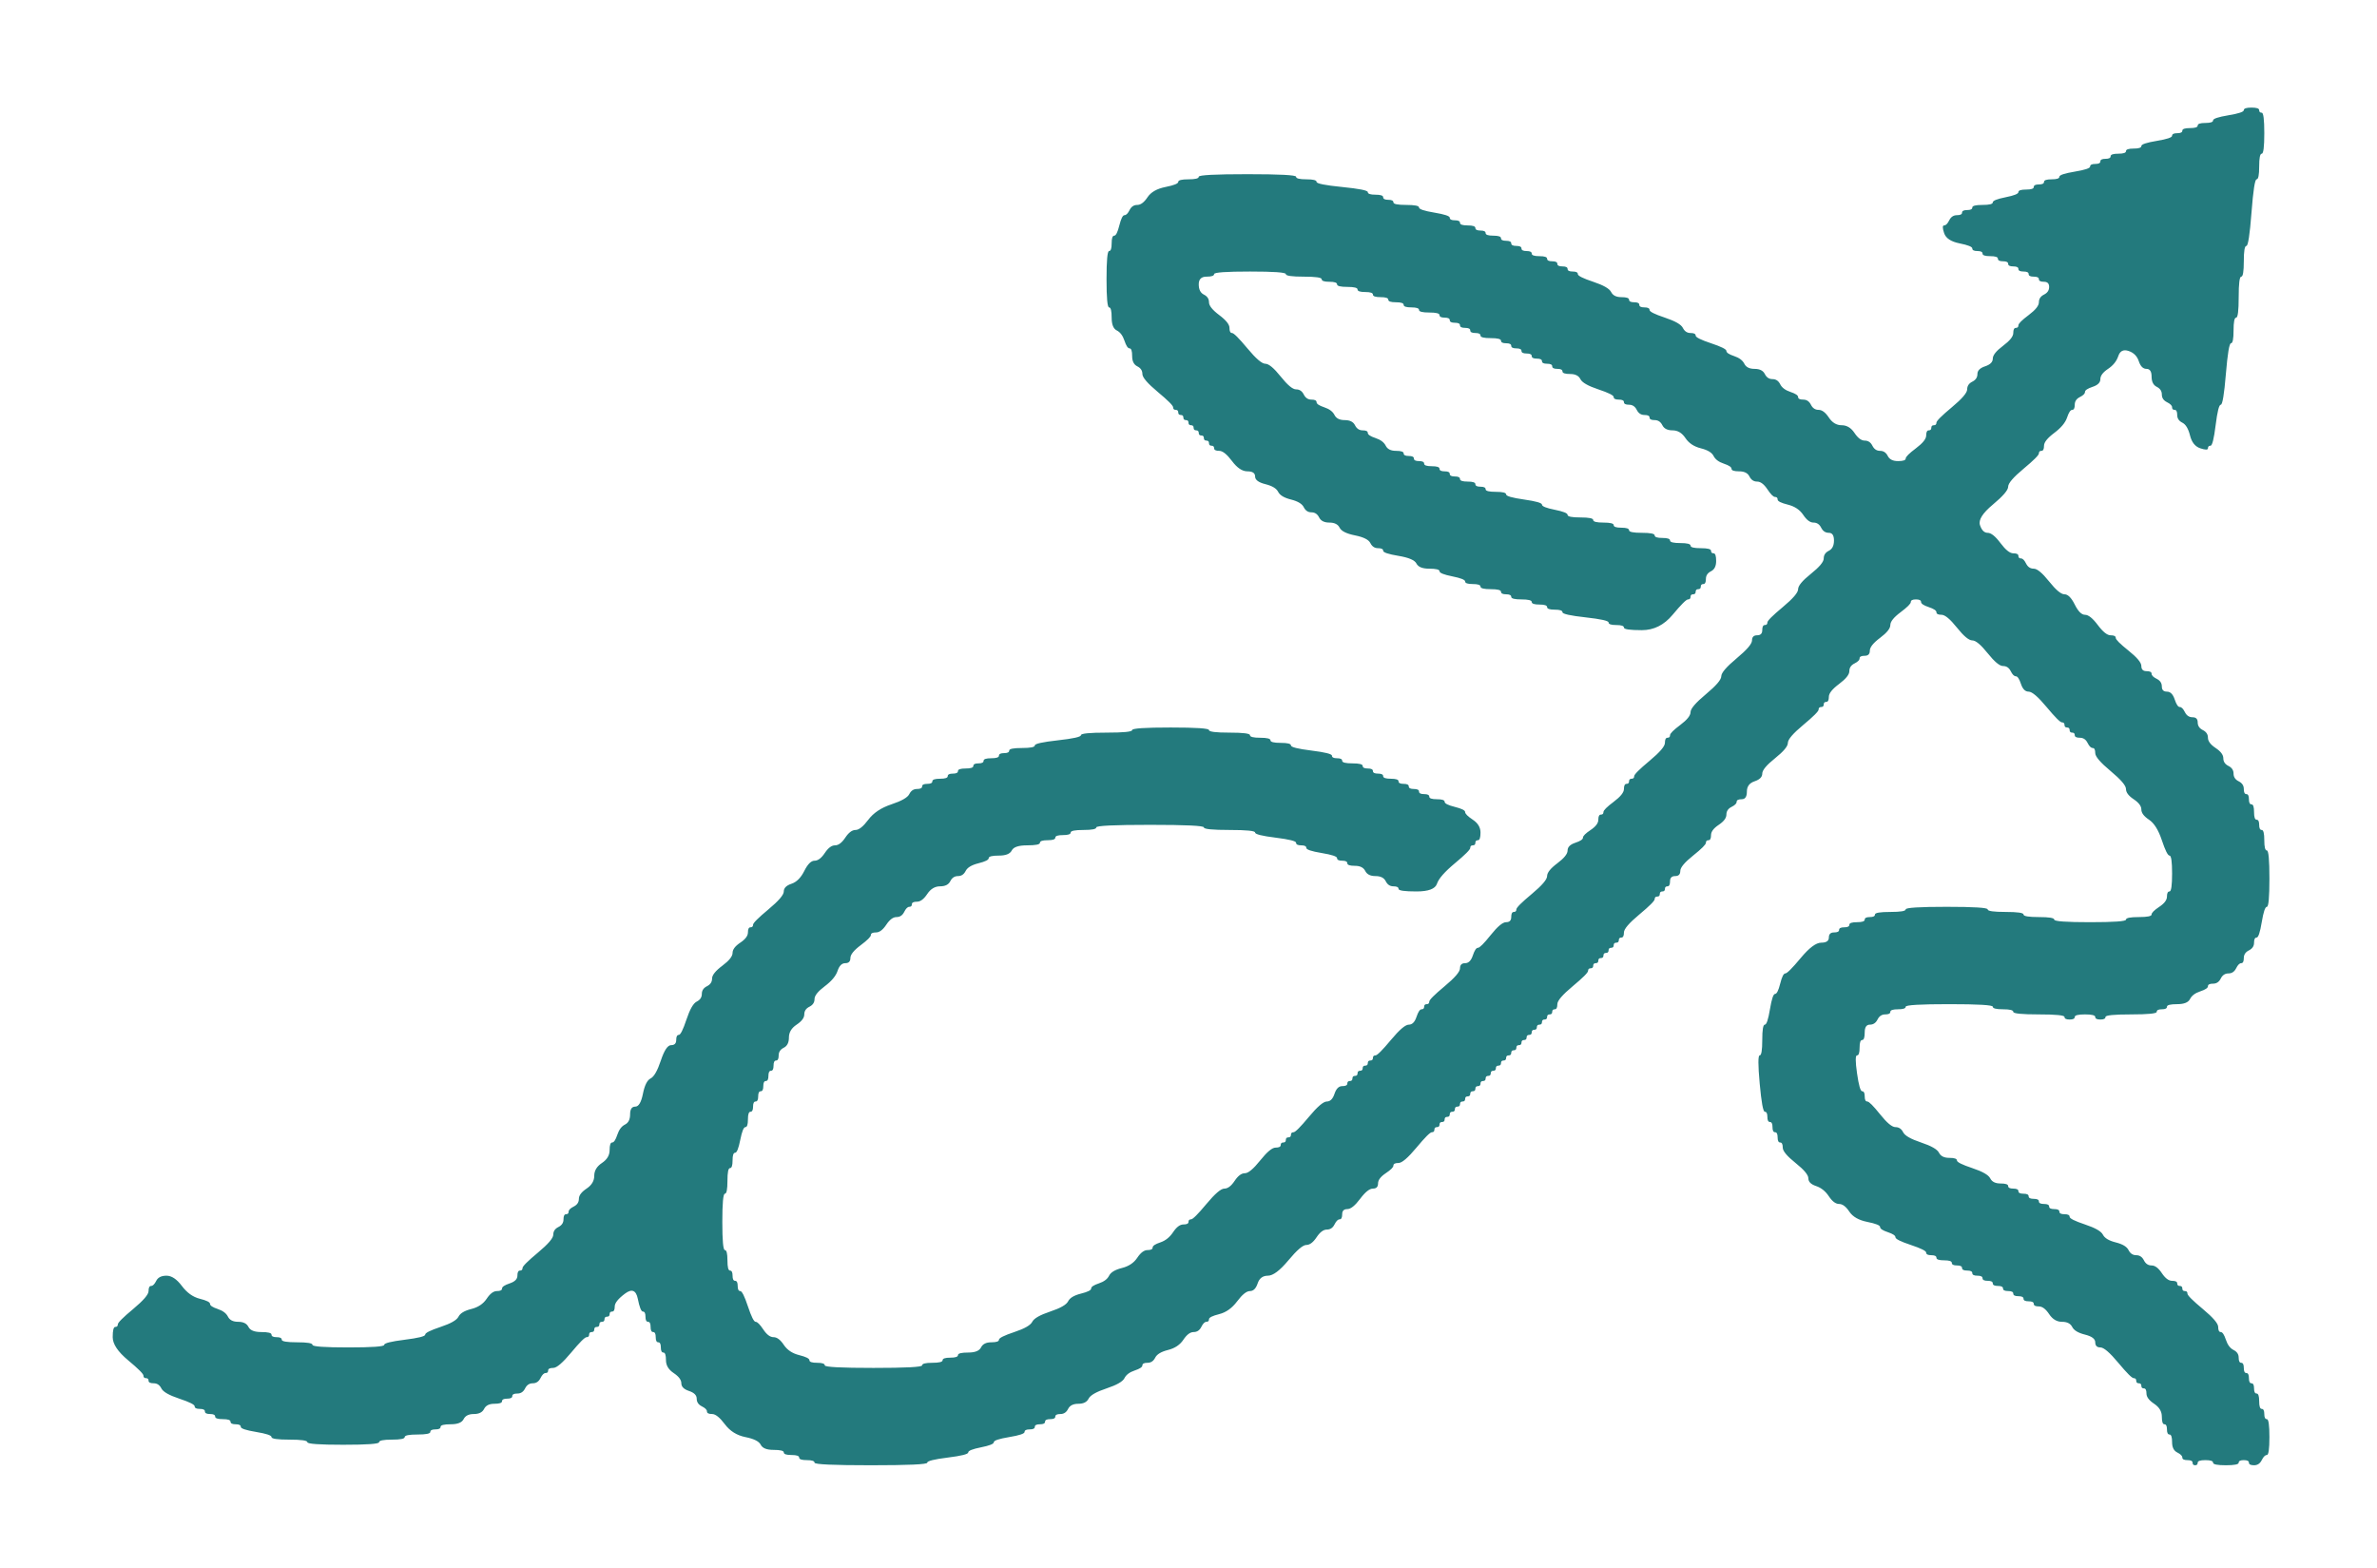
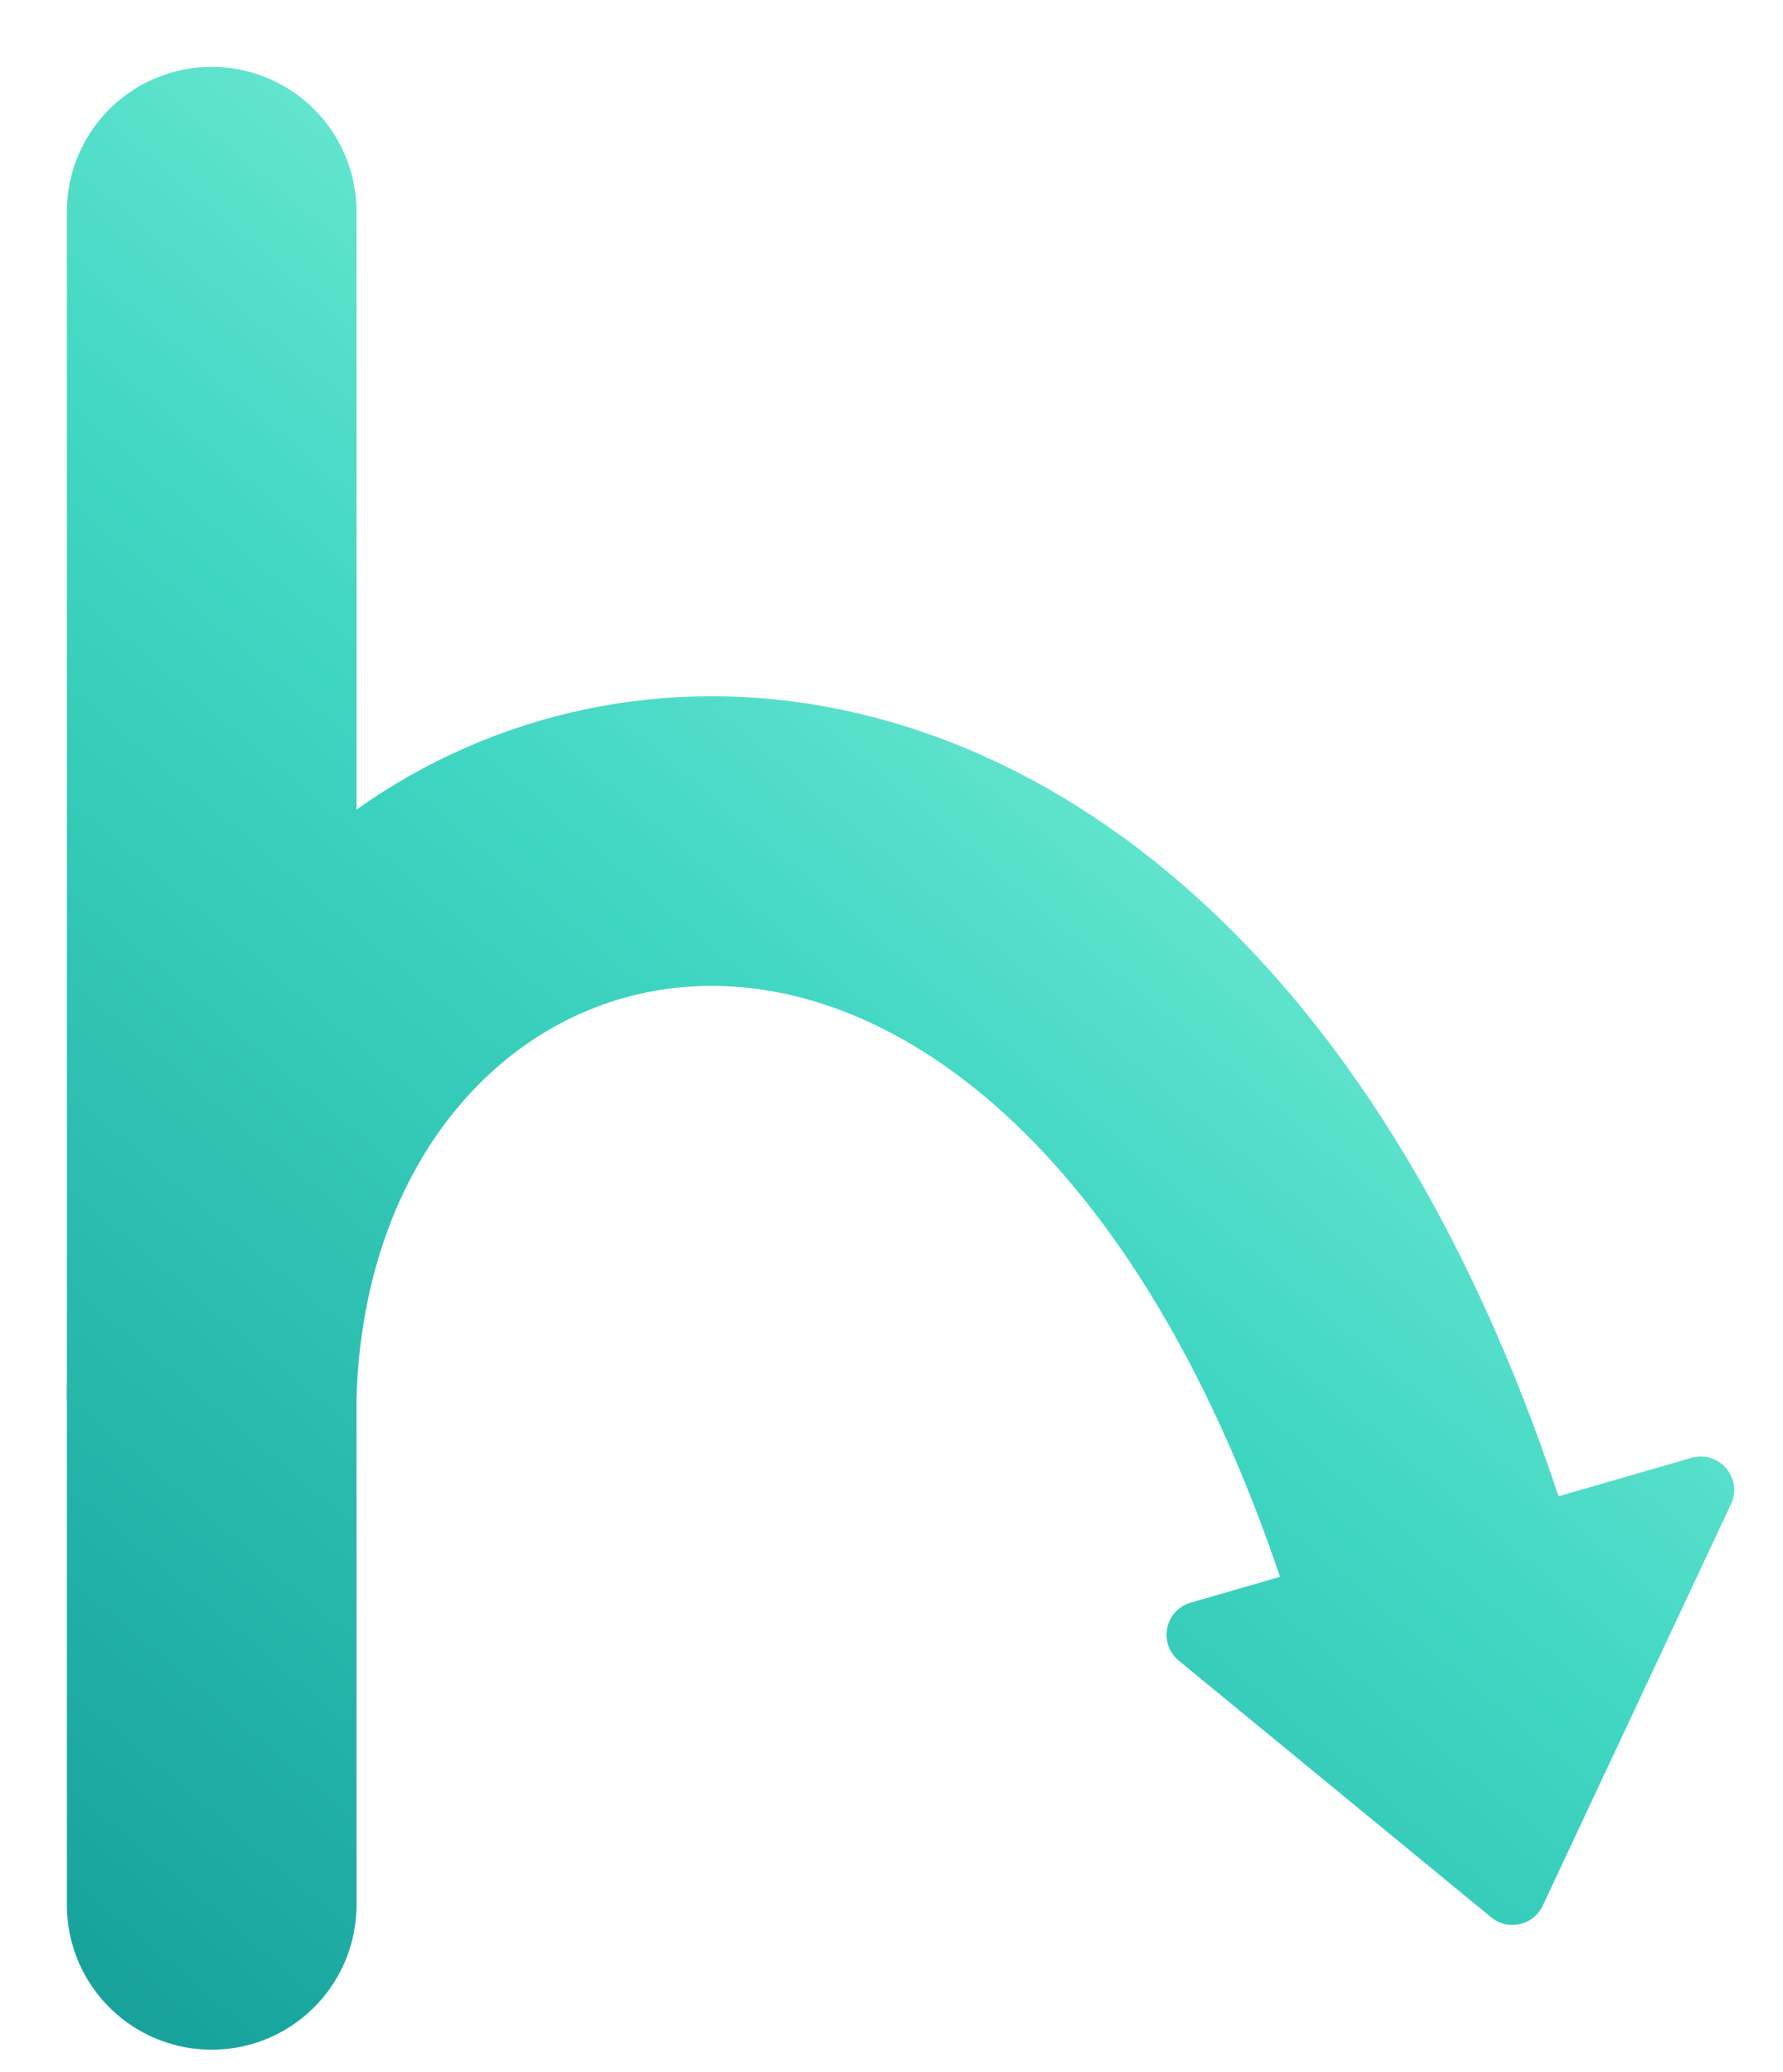
- <svg xmlns="http://www.w3.org/2000/svg" width="464" height="306" viewBox="0 0 464 306">
-   <path fill="#237a7d" fill-rule="evenodd" d="M22,261 Q22,259 22.5,259 Q23,259 23,258.5 Q23,258 26,255.5 Q29,253 29,252 Q29,251 29.5,251 Q30,251 30.5,250 Q31,249 32.5,249 Q34,249 35.5,251 Q37,253 39,253.5 Q41,254 41,254.5 Q41,255 42.5,255.5 Q44,256 44.5,257 Q45,258 46.5,258 Q48,258 48.5,259 Q49,260 51,260 Q53,260 53,260.5 Q53,261 54,261 Q55,261 55,261.5 Q55,262 58,262 Q61,262 61,262.5 Q61,263 68,263 Q75,263 75,262.5 Q75,262 79,261.5 Q83,261 83,260.5 Q83,260 86,259 Q89,258 89.5,257 Q90,256 92,255.5 Q94,255 95,253.5 Q96,252 97,252 Q98,252 98,251.5 Q98,251 99.5,250.5 Q101,250 101,249 Q101,248 101.5,248 Q102,248 102,247.5 Q102,247 105,244.5 Q108,242 108,241 Q108,240 109,239.5 Q110,239 110,238 Q110,237 110.5,237 Q111,237 111,236.5 Q111,236 112,235.5 Q113,235 113,234 Q113,233 114.5,232 Q116,231 116,229.5 Q116,228 117.5,227 Q119,226 119,224.5 Q119,223 119.5,223 Q120,223 120.5,221.5 Q121,220 122,219.5 Q123,219 123,217.5 Q123,216 124,216 Q125,216 125.5,213.5 Q126,211 127,210.5 Q128,210 129,207 Q130,204 131,204 Q132,204 132,203 Q132,202 132.5,202 Q133,202 134,199 Q135,196 136,195.5 Q137,195 137,194 Q137,193 138,192.5 Q139,192 139,191 Q139,190 141,188.5 Q143,187 143,186 Q143,185 144.5,184 Q146,183 146,182 Q146,181 146.5,181 Q147,181 147,180.5 Q147,180 150,177.5 Q153,175 153,174 Q153,173 154.5,172.5 Q156,172 157,170 Q158,168 159,168 Q160,168 161,166.5 Q162,165 163,165 Q164,165 165,163.5 Q166,162 167,162 Q168,162 169.5,160 Q171,158 174,157 Q177,156 177.5,155 Q178,154 179,154 Q180,154 180,153.5 Q180,153 181,153 Q182,153 182,152.5 Q182,152 183.5,152 Q185,152 185,151.5 Q185,151 186,151 Q187,151 187,150.5 Q187,150 188.5,150 Q190,150 190,149.5 Q190,149 191,149 Q192,149 192,148.5 Q192,148 193.5,148 Q195,148 195,147.5 Q195,147 196,147 Q197,147 197,146.5 Q197,146 199.5,146 Q202,146 202,145.5 Q202,145 206.5,144.5 Q211,144 211,143.5 Q211,143 216,143 Q221,143 221,142.5 Q221,142 228.5,142 Q236,142 236,142.5 Q236,143 240,143 Q244,143 244,143.5 Q244,144 246,144 Q248,144 248,144.5 Q248,145 250,145 Q252,145 252,145.5 Q252,146 256,146.5 Q260,147 260,147.5 Q260,148 261,148 Q262,148 262,148.5 Q262,149 264,149 Q266,149 266,149.5 Q266,150 267,150 Q268,150 268,150.5 Q268,151 269,151 Q270,151 270,151.5 Q270,152 271.5,152 Q273,152 273,152.5 Q273,153 274,153 Q275,153 275,153.5 Q275,154 276,154 Q277,154 277,154.5 Q277,155 278,155 Q279,155 279,155.5 Q279,156 280.5,156 Q282,156 282,156.5 Q282,157 284,157.5 Q286,158 286,158.5 Q286,159 287.5,160 Q289,161 289,162.5 Q289,164 288.5,164 Q288,164 288,164.5 Q288,165 287.5,165 Q287,165 287,165.5 Q287,166 284,168.5 Q281,171 280.5,172.5 Q280,174 276.5,174 Q273,174 273,173.5 Q273,173 272,173 Q271,173 270.5,172 Q270,171 268.5,171 Q267,171 266.5,170 Q266,169 264.5,169 Q263,169 263,168.5 Q263,168 262,168 Q261,168 261,167.5 Q261,167 258,166.5 Q255,166 255,165.5 Q255,165 254,165 Q253,165 253,164.5 Q253,164 249,163.5 Q245,163 245,162.5 Q245,162 240,162 Q235,162 235,161.5 Q235,161 224.5,161 Q214,161 214,161.5 Q214,162 211.5,162 Q209,162 209,162.5 Q209,163 207.5,163 Q206,163 206,163.5 Q206,164 204.5,164 Q203,164 203,164.5 Q203,165 200.5,165 Q198,165 197.5,166 Q197,167 195,167 Q193,167 193,167.5 Q193,168 191,168.5 Q189,169 188.5,170 Q188,171 187,171 Q186,171 185.5,172 Q185,173 183.5,173 Q182,173 181,174.5 Q180,176 179,176 Q178,176 178,176.5 Q178,177 177.5,177 Q177,177 176.5,178 Q176,179 175,179 Q174,179 173,180.5 Q172,182 171,182 Q170,182 170,182.5 Q170,183 168,184.5 Q166,186 166,187 Q166,188 165,188 Q164,188 163.5,189.5 Q163,191 161,192.5 Q159,194 159,195 Q159,196 158,196.5 Q157,197 157,198 Q157,199 155.5,200 Q154,201 154,202.5 Q154,204 153,204.5 Q152,205 152,206 Q152,207 151.5,207 Q151,207 151,208 Q151,209 150.5,209 Q150,209 150,210 Q150,211 149.5,211 Q149,211 149,212 Q149,213 148.5,213 Q148,213 148,214 Q148,215 147.5,215 Q147,215 147,216 Q147,217 146.5,217 Q146,217 146,218.5 Q146,220 145.5,220 Q145,220 144.5,222.5 Q144,225 143.5,225 Q143,225 143,226.5 Q143,228 142.5,228 Q142,228 142,230.5 Q142,233 141.5,233 Q141,233 141,238.5 Q141,244 141.5,244 Q142,244 142,246 Q142,248 142.5,248 Q143,248 143,249 Q143,250 143.5,250 Q144,250 144,251 Q144,252 144.5,252 Q145,252 146,255 Q147,258 147.5,258 Q148,258 149,259.5 Q150,261 151,261 Q152,261 153,262.5 Q154,264 156,264.5 Q158,265 158,265.5 Q158,266 159.5,266 Q161,266 161,266.5 Q161,267 170.5,267 Q180,267 180,266.5 Q180,266 182,266 Q184,266 184,265.5 Q184,265 185.5,265 Q187,265 187,264.5 Q187,264 189,264 Q191,264 191.5,263 Q192,262 193.5,262 Q195,262 195,261.5 Q195,261 198,260 Q201,259 201.5,258 Q202,257 205,256 Q208,255 208.5,254 Q209,253 211,252.5 Q213,252 213,251.5 Q213,251 214.5,250.5 Q216,250 216.5,249 Q217,248 219,247.5 Q221,247 222,245.5 Q223,244 224,244 Q225,244 225,243.5 Q225,243 226.5,242.5 Q228,242 229,240.5 Q230,239 231,239 Q232,239 232,238.5 Q232,238 232.5,238 Q233,238 235.5,235 Q238,232 239,232 Q240,232 241,230.5 Q242,229 243,229 Q244,229 246,226.5 Q248,224 249,224 Q250,224 250,223.5 Q250,223 250.5,223 Q251,223 251,222.5 Q251,222 251.5,222 Q252,222 252,221.5 Q252,221 252.5,221 Q253,221 255.5,218 Q258,215 259,215 Q260,215 260.5,213.5 Q261,212 262,212 Q263,212 263,211.5 Q263,211 263.5,211 Q264,211 264,210.5 Q264,210 264.5,210 Q265,210 265,209.5 Q265,209 265.5,209 Q266,209 266,208.5 Q266,208 266.5,208 Q267,208 267,207.5 Q267,207 267.5,207 Q268,207 268,206.5 Q268,206 268.5,206 Q269,206 271.5,203 Q274,200 275,200 Q276,200 276.5,198.5 Q277,197 277.5,197 Q278,197 278,196.5 Q278,196 278.5,196 Q279,196 279,195.5 Q279,195 282,192.5 Q285,190 285,189 Q285,188 286,188 Q287,188 287.5,186.5 Q288,185 288.5,185 Q289,185 291,182.5 Q293,180 294,180 Q295,180 295,179 Q295,178 295.5,178 Q296,178 296,177.5 Q296,177 299,174.5 Q302,172 302,171 Q302,170 304,168.5 Q306,167 306,166 Q306,165 307.5,164.5 Q309,164 309,163.5 Q309,163 310.5,162 Q312,161 312,160 Q312,159 312.5,159 Q313,159 313,158.5 Q313,158 315,156.5 Q317,155 317,154 Q317,153 317.5,153 Q318,153 318,152.5 Q318,152 318.5,152 Q319,152 319,151.5 Q319,151 322,148.5 Q325,146 325,145 Q325,144 325.5,144 Q326,144 326,143.5 Q326,143 328,141.5 Q330,140 330,139 Q330,138 333,135.5 Q336,133 336,132 Q336,131 339,128.5 Q342,126 342,125 Q342,124 343,124 Q344,124 344,123 Q344,122 344.5,122 Q345,122 345,121.5 Q345,121 348,118.5 Q351,116 351,115 Q351,114 353.5,112 Q356,110 356,109 Q356,108 357,107.5 Q358,107 358,105.5 Q358,104 357,104 Q356,104 355.5,103 Q355,102 354,102 Q353,102 352,100.5 Q351,99 349,98.5 Q347,98 347,97.5 Q347,97 346.5,97 Q346,97 345,95.5 Q344,94 343,94 Q342,94 341.5,93 Q341,92 339.5,92 Q338,92 338,91.5 Q338,91 336.5,90.5 Q335,90 334.5,89 Q334,88 332,87.5 Q330,87 329,85.5 Q328,84 326.5,84 Q325,84 324.5,83 Q324,82 323,82 Q322,82 322,81.5 Q322,81 321,81 Q320,81 319.5,80 Q319,79 318,79 Q317,79 317,78.5 Q317,78 316,78 Q315,78 315,77.5 Q315,77 312,76 Q309,75 308.5,74 Q308,73 306.5,73 Q305,73 305,72.5 Q305,72 304,72 Q303,72 303,71.5 Q303,71 302,71 Q301,71 301,70.5 Q301,70 300,70 Q299,70 299,69.5 Q299,69 298,69 Q297,69 297,68.5 Q297,68 296,68 Q295,68 295,67.5 Q295,67 294,67 Q293,67 293,66.5 Q293,66 291,66 Q289,66 289,65.5 Q289,65 288,65 Q287,65 287,64.5 Q287,64 286,64 Q285,64 285,63.5 Q285,63 284,63 Q283,63 283,62.5 Q283,62 282,62 Q281,62 281,61.5 Q281,61 279,61 Q277,61 277,60.5 Q277,60 275.5,60 Q274,60 274,59.5 Q274,59 272.5,59 Q271,59 271,58.5 Q271,58 269.5,58 Q268,58 268,57.5 Q268,57 266.5,57 Q265,57 265,56.5 Q265,56 263,56 Q261,56 261,55.5 Q261,55 259.5,55 Q258,55 258,54.5 Q258,54 254.5,54 Q251,54 251,53.5 Q251,53 244,53 Q237,53 237,53.5 Q237,54 235.5,54 Q234,54 234,55.5 Q234,57 235,57.5 Q236,58 236,59 Q236,60 238,61.5 Q240,63 240,64 Q240,65 240.5,65 Q241,65 243.5,68 Q246,71 247,71 Q248,71 250,73.5 Q252,76 253,76 Q254,76 254.5,77 Q255,78 256,78 Q257,78 257,78.5 Q257,79 258.5,79.5 Q260,80 260.5,81 Q261,82 262.5,82 Q264,82 264.5,83 Q265,84 266,84 Q267,84 267,84.5 Q267,85 268.5,85.5 Q270,86 270.5,87 Q271,88 272.5,88 Q274,88 274,88.5 Q274,89 275,89 Q276,89 276,89.5 Q276,90 277,90 Q278,90 278,90.5 Q278,91 279.5,91 Q281,91 281,91.5 Q281,92 282,92 Q283,92 283,92.5 Q283,93 284,93 Q285,93 285,93.5 Q285,94 286.5,94 Q288,94 288,94.5 Q288,95 289,95 Q290,95 290,95.5 Q290,96 292,96 Q294,96 294,96.5 Q294,97 297.5,97.5 Q301,98 301,98.5 Q301,99 303.5,99.5 Q306,100 306,100.5 Q306,101 308.5,101 Q311,101 311,101.5 Q311,102 313,102 Q315,102 315,102.5 Q315,103 316.5,103 Q318,103 318,103.5 Q318,104 320.5,104 Q323,104 323,104.5 Q323,105 324.5,105 Q326,105 326,105.5 Q326,106 328,106 Q330,106 330,106.5 Q330,107 332,107 Q334,107 334,107.5 Q334,108 334.5,108 Q335,108 335,109.5 Q335,111 334,111.5 Q333,112 333,113 Q333,114 332.5,114 Q332,114 332,114.5 Q332,115 331.5,115 Q331,115 331,115.5 Q331,116 330.5,116 Q330,116 330,116.5 Q330,117 329.5,117 Q329,117 326.5,120 Q324,123 320.5,123 Q317,123 317,122.5 Q317,122 315.5,122 Q314,122 314,121.5 Q314,121 309.5,120.5 Q305,120 305,119.5 Q305,119 303.5,119 Q302,119 302,118.5 Q302,118 300.5,118 Q299,118 299,117.5 Q299,117 297,117 Q295,117 295,116.5 Q295,116 294,116 Q293,116 293,115.5 Q293,115 291,115 Q289,115 289,114.5 Q289,114 287.5,114 Q286,114 286,113.5 Q286,113 283.5,112.5 Q281,112 281,111.5 Q281,111 279,111 Q277,111 276.5,110 Q276,109 273,108.5 Q270,108 270,107.5 Q270,107 269,107 Q268,107 267.5,106 Q267,105 264.5,104.5 Q262,104 261.5,103 Q261,102 259.5,102 Q258,102 257.5,101 Q257,100 256,100 Q255,100 254.5,99 Q254,98 252,97.5 Q250,97 249.5,96 Q249,95 247,94.5 Q245,94 245,93 Q245,92 243.5,92 Q242,92 240.5,90 Q239,88 238,88 Q237,88 237,87.5 Q237,87 236.5,87 Q236,87 236,86.5 Q236,86 235.5,86 Q235,86 235,85.5 Q235,85 234.5,85 Q234,85 234,84.5 Q234,84 233.5,84 Q233,84 233,83.5 Q233,83 232.5,83 Q232,83 232,82.5 Q232,82 231.5,82 Q231,82 231,81.5 Q231,81 230.5,81 Q230,81 230,80.5 Q230,80 229.5,80 Q229,80 229,79.5 Q229,79 226,76.5 Q223,74 223,73 Q223,72 222,71.5 Q221,71 221,69.5 Q221,68 220.5,68 Q220,68 219.5,66.5 Q219,65 218,64.5 Q217,64 217,62 Q217,60 216.5,60 Q216,60 216,54.5 Q216,49 216.5,49 Q217,49 217,47.5 Q217,46 217.5,46 Q218,46 218.5,44 Q219,42 219.5,42 Q220,42 220.5,41 Q221,40 222,40 Q223,40 224,38.5 Q225,37 227.5,36.5 Q230,36 230,35.5 Q230,35 232,35 Q234,35 234,34.5 Q234,34 243.5,34 Q253,34 253,34.5 Q253,35 255,35 Q257,35 257,35.5 Q257,36 262,36.5 Q267,37 267,37.5 Q267,38 268.5,38 Q270,38 270,38.5 Q270,39 271,39 Q272,39 272,39.5 Q272,40 274.5,40 Q277,40 277,40.5 Q277,41 280,41.5 Q283,42 283,42.5 Q283,43 284,43 Q285,43 285,43.5 Q285,44 286.5,44 Q288,44 288,44.5 Q288,45 289,45 Q290,45 290,45.5 Q290,46 291.5,46 Q293,46 293,46.5 Q293,47 294,47 Q295,47 295,47.5 Q295,48 296,48 Q297,48 297,48.5 Q297,49 298,49 Q299,49 299,49.5 Q299,50 300.5,50 Q302,50 302,50.5 Q302,51 303,51 Q304,51 304,51.5 Q304,52 305,52 Q306,52 306,52.5 Q306,53 307,53 Q308,53 308,53.5 Q308,54 311,55 Q314,56 314.5,57 Q315,58 316.5,58 Q318,58 318,58.5 Q318,59 319,59 Q320,59 320,59.5 Q320,60 321,60 Q322,60 322,60.5 Q322,61 325,62 Q328,63 328.5,64 Q329,65 330,65 Q331,65 331,65.5 Q331,66 334,67 Q337,68 337,68.5 Q337,69 338.5,69.5 Q340,70 340.5,71 Q341,72 342.5,72 Q344,72 344.5,73 Q345,74 346,74 Q347,74 347.5,75 Q348,76 349.5,76.5 Q351,77 351,77.5 Q351,78 352,78 Q353,78 353.5,79 Q354,80 355,80 Q356,80 357,81.5 Q358,83 359.5,83 Q361,83 362,84.5 Q363,86 364,86 Q365,86 365.5,87 Q366,88 367,88 Q368,88 368.5,89 Q369,90 370.5,90 Q372,90 372,89.5 Q372,89 374,87.5 Q376,86 376,85 Q376,84 376.5,84 Q377,84 377,83.5 Q377,83 377.5,83 Q378,83 378,82.5 Q378,82 381,79.5 Q384,77 384,76 Q384,75 385,74.5 Q386,74 386,73 Q386,72 387.5,71.5 Q389,71 389,70 Q389,69 391,67.5 Q393,66 393,65 Q393,64 393.5,64 Q394,64 394,63.5 Q394,63 396,61.5 Q398,60 398,59 Q398,58 399,57.5 Q400,57 400,56 Q400,55 399,55 Q398,55 398,54.5 Q398,54 397,54 Q396,54 396,53.5 Q396,53 395,53 Q394,53 394,52.5 Q394,52 393,52 Q392,52 392,51.5 Q392,51 391,51 Q390,51 390,50.5 Q390,50 388.5,50 Q387,50 387,49.5 Q387,49 386,49 Q385,49 385,48.5 Q385,48 382.5,47.5 Q380,47 379.5,45.5 Q379,44 379.5,44 Q380,44 380.5,43 Q381,42 382,42 Q383,42 383,41.5 Q383,41 384,41 Q385,41 385,40.5 Q385,40 387,40 Q389,40 389,39.5 Q389,39 391.5,38.5 Q394,38 394,37.5 Q394,37 395.5,37 Q397,37 397,36.5 Q397,36 398,36 Q399,36 399,35.5 Q399,35 400.5,35 Q402,35 402,34.5 Q402,34 405,33.5 Q408,33 408,32.5 Q408,32 409,32 Q410,32 410,31.5 Q410,31 411,31 Q412,31 412,30.5 Q412,30 413.5,30 Q415,30 415,29.5 Q415,29 416.5,29 Q418,29 418,28.5 Q418,28 421,27.5 Q424,27 424,26.5 Q424,26 425,26 Q426,26 426,25.5 Q426,25 427.5,25 Q429,25 429,24.5 Q429,24 430.5,24 Q432,24 432,23.5 Q432,23 435,22.5 Q438,22 438,21.5 Q438,21 439.5,21 Q441,21 441,21.5 Q441,22 441.5,22 Q442,22 442,26 Q442,30 441.5,30 Q441,30 441,32.5 Q441,35 440.5,35 Q440,35 439.5,41.5 Q439,48 438.5,48 Q438,48 438,51 Q438,54 437.5,54 Q437,54 437,58 Q437,62 436.5,62 Q436,62 436,64.5 Q436,67 435.5,67 Q435,67 434.5,73 Q434,79 433.5,79 Q433,79 432.5,83 Q432,87 431.5,87 Q431,87 431,87.5 Q431,88 429.5,87.5 Q428,87 427.5,85 Q427,83 426,82.5 Q425,82 425,81 Q425,80 424.5,80 Q424,80 424,79.5 Q424,79 423,78.5 Q422,78 422,77 Q422,76 421,75.5 Q420,75 420,73.5 Q420,72 419,72 Q418,72 417.5,70.5 Q417,69 415.5,68.5 Q414,68 413.5,69.5 Q413,71 411.5,72 Q410,73 410,74 Q410,75 408.5,75.5 Q407,76 407,76.5 Q407,77 406,77.5 Q405,78 405,79 Q405,80 404.5,80 Q404,80 403.5,81.5 Q403,83 401,84.5 Q399,86 399,87 Q399,88 398.5,88 Q398,88 398,88.5 Q398,89 395,91.5 Q392,94 392,95 Q392,96 389,98.5 Q386,101 386.5,102.5 Q387,104 388,104 Q389,104 390.5,106 Q392,108 393,108 Q394,108 394,108.5 Q394,109 394.5,109 Q395,109 395.5,110 Q396,111 397,111 Q398,111 400,113.5 Q402,116 403,116 Q404,116 405,118 Q406,120 407,120 Q408,120 409.5,122 Q411,124 412,124 Q413,124 413,124.5 Q413,125 415.5,127 Q418,129 418,130 Q418,131 419,131 Q420,131 420,131.5 Q420,132 421,132.5 Q422,133 422,134 Q422,135 423,135 Q424,135 424.5,136.5 Q425,138 425.5,138 Q426,138 426.5,139 Q427,140 428,140 Q429,140 429,141 Q429,142 430,142.5 Q431,143 431,144 Q431,145 432.5,146 Q434,147 434,148 Q434,149 435,149.5 Q436,150 436,151 Q436,152 437,152.5 Q438,153 438,154 Q438,155 438.5,155 Q439,155 439,156 Q439,157 439.5,157 Q440,157 440,158.5 Q440,160 440.5,160 Q441,160 441,161 Q441,162 441.5,162 Q442,162 442,164 Q442,166 442.5,166 Q443,166 443,171.5 Q443,177 442.5,177 Q442,177 441.5,180 Q441,183 440.5,183 Q440,183 440,184 Q440,185 439,185.5 Q438,186 438,187 Q438,188 437.5,188 Q437,188 436.5,189 Q436,190 435,190 Q434,190 433.5,191 Q433,192 432,192 Q431,192 431,192.5 Q431,193 429.5,193.5 Q428,194 427.5,195 Q427,196 425,196 Q423,196 423,196.5 Q423,197 422,197 Q421,197 421,197.5 Q421,198 416,198 Q411,198 411,198.5 Q411,199 410,199 Q409,199 409,198.5 Q409,198 407,198 Q405,198 405,198.5 Q405,199 404,199 Q403,199 403,198.5 Q403,198 398,198 Q393,198 393,197.5 Q393,197 391,197 Q389,197 389,196.5 Q389,196 380.5,196 Q372,196 372,196.5 Q372,197 370.5,197 Q369,197 369,197.5 Q369,198 368,198 Q367,198 366.5,199 Q366,200 365,200 Q364,200 364,201.5 Q364,203 363.5,203 Q363,203 363,204.5 Q363,206 362.5,206 Q362,206 362.5,209.5 Q363,213 363.5,213 Q364,213 364,214 Q364,215 364.5,215 Q365,215 367,217.5 Q369,220 370,220 Q371,220 371.5,221 Q372,222 375,223 Q378,224 378.5,225 Q379,226 380.5,226 Q382,226 382,226.5 Q382,227 385,228 Q388,229 388.5,230 Q389,231 390.5,231 Q392,231 392,231.5 Q392,232 393,232 Q394,232 394,232.5 Q394,233 395,233 Q396,233 396,233.5 Q396,234 397,234 Q398,234 398,234.5 Q398,235 399,235 Q400,235 400,235.5 Q400,236 401,236 Q402,236 402,236.5 Q402,237 403,237 Q404,237 404,237.5 Q404,238 407,239 Q410,240 410.5,241 Q411,242 413,242.5 Q415,243 415.5,244 Q416,245 417,245 Q418,245 418.5,246 Q419,247 420,247 Q421,247 422,248.5 Q423,250 424,250 Q425,250 425,250.5 Q425,251 425.5,251 Q426,251 426,251.5 Q426,252 426.5,252 Q427,252 427,252.5 Q427,253 430,255.5 Q433,258 433,259 Q433,260 433.5,260 Q434,260 434.5,261.5 Q435,263 436,263.5 Q437,264 437,265 Q437,266 437.5,266 Q438,266 438,267 Q438,268 438.5,268 Q439,268 439,269 Q439,270 439.5,270 Q440,270 440,271 Q440,272 440.5,272 Q441,272 441,273.5 Q441,275 441.5,275 Q442,275 442,276 Q442,277 442.5,277 Q443,277 443,280.5 Q443,284 442.5,284 Q442,284 441.5,285 Q441,286 440,286 Q439,286 439,285.5 Q439,285 438,285 Q437,285 437,285.5 Q437,286 434.5,286 Q432,286 432,285.5 Q432,285 430.5,285 Q429,285 429,285.5 Q429,286 428.5,286 Q428,286 428,285.5 Q428,285 427,285 Q426,285 426,284.5 Q426,284 425,283.5 Q424,283 424,281.5 Q424,280 423.5,280 Q423,280 423,279 Q423,278 422.5,278 Q422,278 422,276.5 Q422,275 420.5,274 Q419,273 419,272 Q419,271 418.5,271 Q418,271 418,270.5 Q418,270 417.5,270 Q417,270 417,269.5 Q417,269 416.5,269 Q416,269 413.5,266 Q411,263 410,263 Q409,263 409,262 Q409,261 407,260.5 Q405,260 404.5,259 Q404,258 402.5,258 Q401,258 400,256.5 Q399,255 398,255 Q397,255 397,254.5 Q397,254 396,254 Q395,254 395,253.5 Q395,253 394,253 Q393,253 393,252.5 Q393,252 392,252 Q391,252 391,251.5 Q391,251 390,251 Q389,251 389,250.5 Q389,250 388,250 Q387,250 387,249.5 Q387,249 386,249 Q385,249 385,248.5 Q385,248 384,248 Q383,248 383,247.5 Q383,247 382,247 Q381,247 381,246.5 Q381,246 379.5,246 Q378,246 378,245.5 Q378,245 377,245 Q376,245 376,244.5 Q376,244 373,243 Q370,242 370,241.5 Q370,241 368.5,240.5 Q367,240 367,239.5 Q367,239 364.5,238.5 Q362,238 361,236.5 Q360,235 359,235 Q358,235 357,233.5 Q356,232 354.5,231.5 Q353,231 353,230 Q353,229 350.5,227 Q348,225 348,224 Q348,223 347.5,223 Q347,223 347,222 Q347,221 346.5,221 Q346,221 346,220 Q346,219 345.5,219 Q345,219 345,218 Q345,217 344.5,217 Q344,217 343.5,211.5 Q343,206 343.5,206 Q344,206 344,203 Q344,200 344.5,200 Q345,200 345.5,197 Q346,194 346.5,194 Q347,194 347.5,192 Q348,190 348.5,190 Q349,190 351.5,187 Q354,184 355.5,184 Q357,184 357,183 Q357,182 358,182 Q359,182 359,181.5 Q359,181 360,181 Q361,181 361,180.5 Q361,180 362.5,180 Q364,180 364,179.5 Q364,179 365,179 Q366,179 366,178.5 Q366,178 369,178 Q372,178 372,177.5 Q372,177 380,177 Q388,177 388,177.5 Q388,178 391.5,178 Q395,178 395,178.5 Q395,179 398,179 Q401,179 401,179.5 Q401,180 408,180 Q415,180 415,179.5 Q415,179 417.5,179 Q420,179 420,178.5 Q420,178 421.5,177 Q423,176 423,175 Q423,174 423.5,174 Q424,174 424,170.5 Q424,167 423.5,167 Q423,167 422,164 Q421,161 419.5,160 Q418,159 418,158 Q418,157 416.5,156 Q415,155 415,154 Q415,153 412,150.5 Q409,148 409,147 Q409,146 408.5,146 Q408,146 407.5,145 Q407,144 406,144 Q405,144 405,143.5 Q405,143 404.5,143 Q404,143 404,142.5 Q404,142 403.5,142 Q403,142 403,141.5 Q403,141 402.5,141 Q402,141 399.5,138 Q397,135 396,135 Q395,135 394.5,133.5 Q394,132 393.5,132 Q393,132 392.5,131 Q392,130 391,130 Q390,130 388,127.5 Q386,125 385,125 Q384,125 382,122.5 Q380,120 379,120 Q378,120 378,119.5 Q378,119 376.5,118.5 Q375,118 375,117.5 Q375,117 374,117 Q373,117 373,117.5 Q373,118 371,119.5 Q369,121 369,122 Q369,123 367,124.5 Q365,126 365,127 Q365,128 364,128 Q363,128 363,128.5 Q363,129 362,129.5 Q361,130 361,131 Q361,132 359,133.5 Q357,135 357,136 Q357,137 356.5,137 Q356,137 356,137.5 Q356,138 355.5,138 Q355,138 355,138.5 Q355,139 352,141.5 Q349,144 349,145 Q349,146 346.5,148 Q344,150 344,151 Q344,152 342.5,152.5 Q341,153 341,154.5 Q341,156 340,156 Q339,156 339,156.5 Q339,157 338,157.5 Q337,158 337,159 Q337,160 335.5,161 Q334,162 334,163 Q334,164 333.5,164 Q333,164 333,164.5 Q333,165 330.5,167 Q328,169 328,170 Q328,171 327,171 Q326,171 326,172 Q326,173 325.5,173 Q325,173 325,173.5 Q325,174 324.5,174 Q324,174 324,174.5 Q324,175 323.5,175 Q323,175 323,175.5 Q323,176 320,178.5 Q317,181 317,182 Q317,183 316.5,183 Q316,183 316,183.5 Q316,184 315.5,184 Q315,184 315,184.5 Q315,185 314.5,185 Q314,185 314,185.5 Q314,186 313.5,186 Q313,186 313,186.5 Q313,187 312.5,187 Q312,187 312,187.5 Q312,188 311.5,188 Q311,188 311,188.5 Q311,189 310.5,189 Q310,189 310,189.5 Q310,190 307,192.5 Q304,195 304,196 Q304,197 303.5,197 Q303,197 303,197.5 Q303,198 302.5,198 Q302,198 302,198.5 Q302,199 301.5,199 Q301,199 301,199.5 Q301,200 300.5,200 Q300,200 300,200.5 Q300,201 299.5,201 Q299,201 299,201.5 Q299,202 298.5,202 Q298,202 298,202.5 Q298,203 297.5,203 Q297,203 297,203.5 Q297,204 296.5,204 Q296,204 296,204.5 Q296,205 295.5,205 Q295,205 295,205.5 Q295,206 294.5,206 Q294,206 294,206.5 Q294,207 293.5,207 Q293,207 293,207.5 Q293,208 292.5,208 Q292,208 292,208.5 Q292,209 291.5,209 Q291,209 291,209.5 Q291,210 290.5,210 Q290,210 290,210.5 Q290,211 289.5,211 Q289,211 289,211.5 Q289,212 288.5,212 Q288,212 288,212.5 Q288,213 287.5,213 Q287,213 287,213.5 Q287,214 286.5,214 Q286,214 286,214.5 Q286,215 285.5,215 Q285,215 285,215.5 Q285,216 284.5,216 Q284,216 284,216.5 Q284,217 283.5,217 Q283,217 283,217.5 Q283,218 282.5,218 Q282,218 282,218.5 Q282,219 281.5,219 Q281,219 281,219.5 Q281,220 280.5,220 Q280,220 280,220.5 Q280,221 279.5,221 Q279,221 276.5,224 Q274,227 273,227 Q272,227 272,227.5 Q272,228 270.5,229 Q269,230 269,231 Q269,232 268,232 Q267,232 265.5,234 Q264,236 263,236 Q262,236 262,237 Q262,238 261.5,238 Q261,238 260.5,239 Q260,240 259,240 Q258,240 257,241.5 Q256,243 255,243 Q254,243 251.5,246 Q249,249 247.5,249 Q246,249 245.5,250.5 Q245,252 244,252 Q243,252 241.5,254 Q240,256 238,256.5 Q236,257 236,257.5 Q236,258 235.5,258 Q235,258 234.5,259 Q234,260 233,260 Q232,260 231,261.5 Q230,263 228,263.5 Q226,264 225.5,265 Q225,266 224,266 Q223,266 223,266.5 Q223,267 221.5,267.5 Q220,268 219.5,269 Q219,270 216,271 Q213,272 212.5,273 Q212,274 210.5,274 Q209,274 208.5,275 Q208,276 207,276 Q206,276 206,276.5 Q206,277 205,277 Q204,277 204,277.5 Q204,278 203,278 Q202,278 202,278.5 Q202,279 201,279 Q200,279 200,279.5 Q200,280 197,280.5 Q194,281 194,281.5 Q194,282 191.5,282.5 Q189,283 189,283.5 Q189,284 185,284.5 Q181,285 181,285.5 Q181,286 170,286 Q159,286 159,285.5 Q159,285 157.5,285 Q156,285 156,284.5 Q156,284 154.5,284 Q153,284 153,283.5 Q153,283 151,283 Q149,283 148.5,282 Q148,281 145.5,280.5 Q143,280 141.5,278 Q140,276 139,276 Q138,276 138,275.5 Q138,275 137,274.5 Q136,274 136,273 Q136,272 134.5,271.5 Q133,271 133,270 Q133,269 131.5,268 Q130,267 130,265.5 Q130,264 129.5,264 Q129,264 129,263 Q129,262 128.5,262 Q128,262 128,261 Q128,260 127.5,260 Q127,260 127,259 Q127,258 126.5,258 Q126,258 126,257 Q126,256 125.5,256 Q125,256 124.5,253.5 Q124,251 122,252.5 Q120,254 120,255 Q120,256 119.5,256 Q119,256 119,256.5 Q119,257 118.5,257 Q118,257 118,257.5 Q118,258 117.5,258 Q117,258 117,258.5 Q117,259 116.5,259 Q116,259 116,259.5 Q116,260 115.5,260 Q115,260 115,260.5 Q115,261 114.5,261 Q114,261 111.5,264 Q109,267 108,267 Q107,267 107,267.5 Q107,268 106.5,268 Q106,268 105.5,269 Q105,270 104,270 Q103,270 102.5,271 Q102,272 101,272 Q100,272 100,272.5 Q100,273 99,273 Q98,273 98,273.5 Q98,274 96.5,274 Q95,274 94.5,275 Q94,276 92.5,276 Q91,276 90.5,277 Q90,278 88,278 Q86,278 86,278.5 Q86,279 85,279 Q84,279 84,279.5 Q84,280 81.5,280 Q79,280 79,280.5 Q79,281 76.5,281 Q74,281 74,281.5 Q74,282 67,282 Q60,282 60,281.5 Q60,281 56.5,281 Q53,281 53,280.5 Q53,280 50,279.5 Q47,279 47,278.5 Q47,278 46,278 Q45,278 45,277.5 Q45,277 43.5,277 Q42,277 42,276.5 Q42,276 41,276 Q40,276 40,275.5 Q40,275 39,275 Q38,275 38,274.5 Q38,274 35,273 Q32,272 31.5,271 Q31,270 30,270 Q29,270 29,269.5 Q29,269 28.5,269 Q28,269 28,268.5 Q28,268 25,265.5 Q22,263 22,261 Z" />
+ <svg xmlns="http://www.w3.org/2000/svg" viewBox="122 66 320 372" width="320" height="372" role="img" aria-label="Hopr">
+   <defs>
+     <linearGradient id="hopr-g" x1="150" y1="430" x2="420" y2="110" gradientUnits="userSpaceOnUse">
+       <stop offset="0" stop-color="#17a39c" />
+       <stop offset="0.5" stop-color="#3fd6c2" />
+       <stop offset="1" stop-color="#a5ffe5" />
+     </linearGradient>
+   </defs>
+   <g fill="none" stroke="url(#hopr-g)" stroke-width="52" stroke-linecap="round">
+     <path d="M160 104 V408" />
+     <path d="M160 316 C164 196 322 160 380 352" />
+   </g>
+   <path d="M393.5 405.6 L427.3 333.5 L337.4 359.5 Z" fill="url(#hopr-g)" stroke="url(#hopr-g)" stroke-width="12" stroke-linejoin="round" />
</svg>
